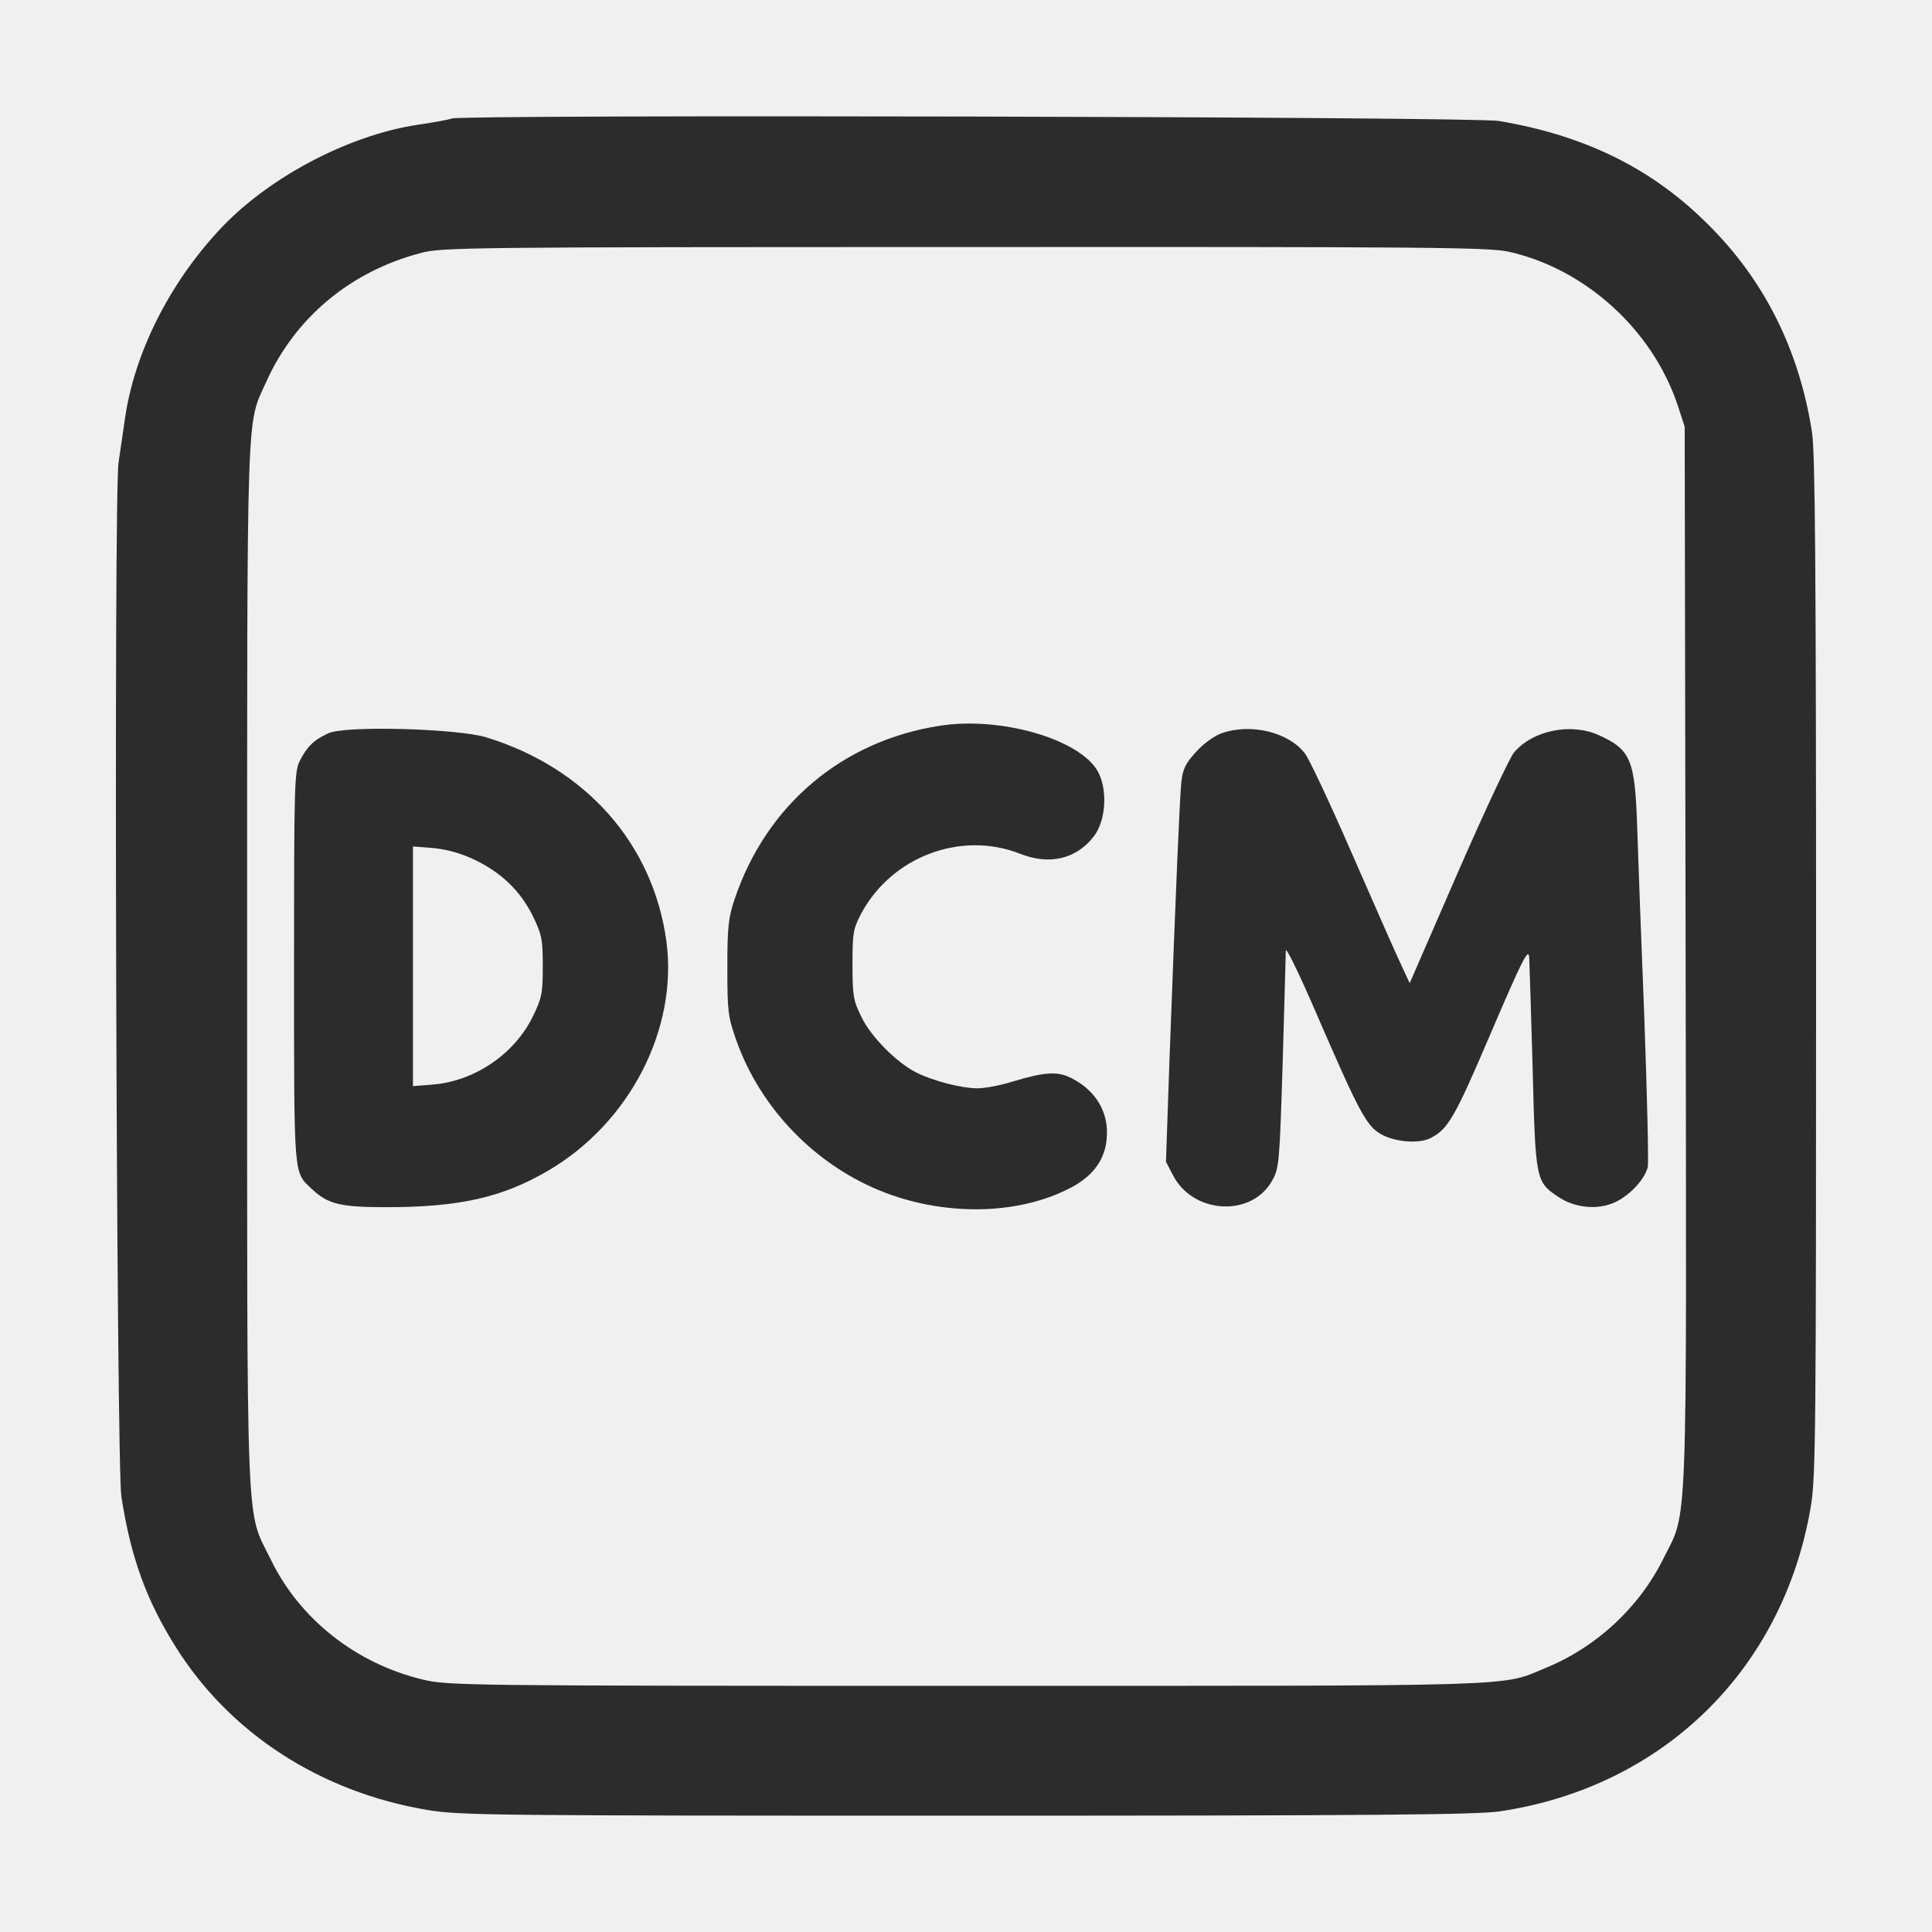
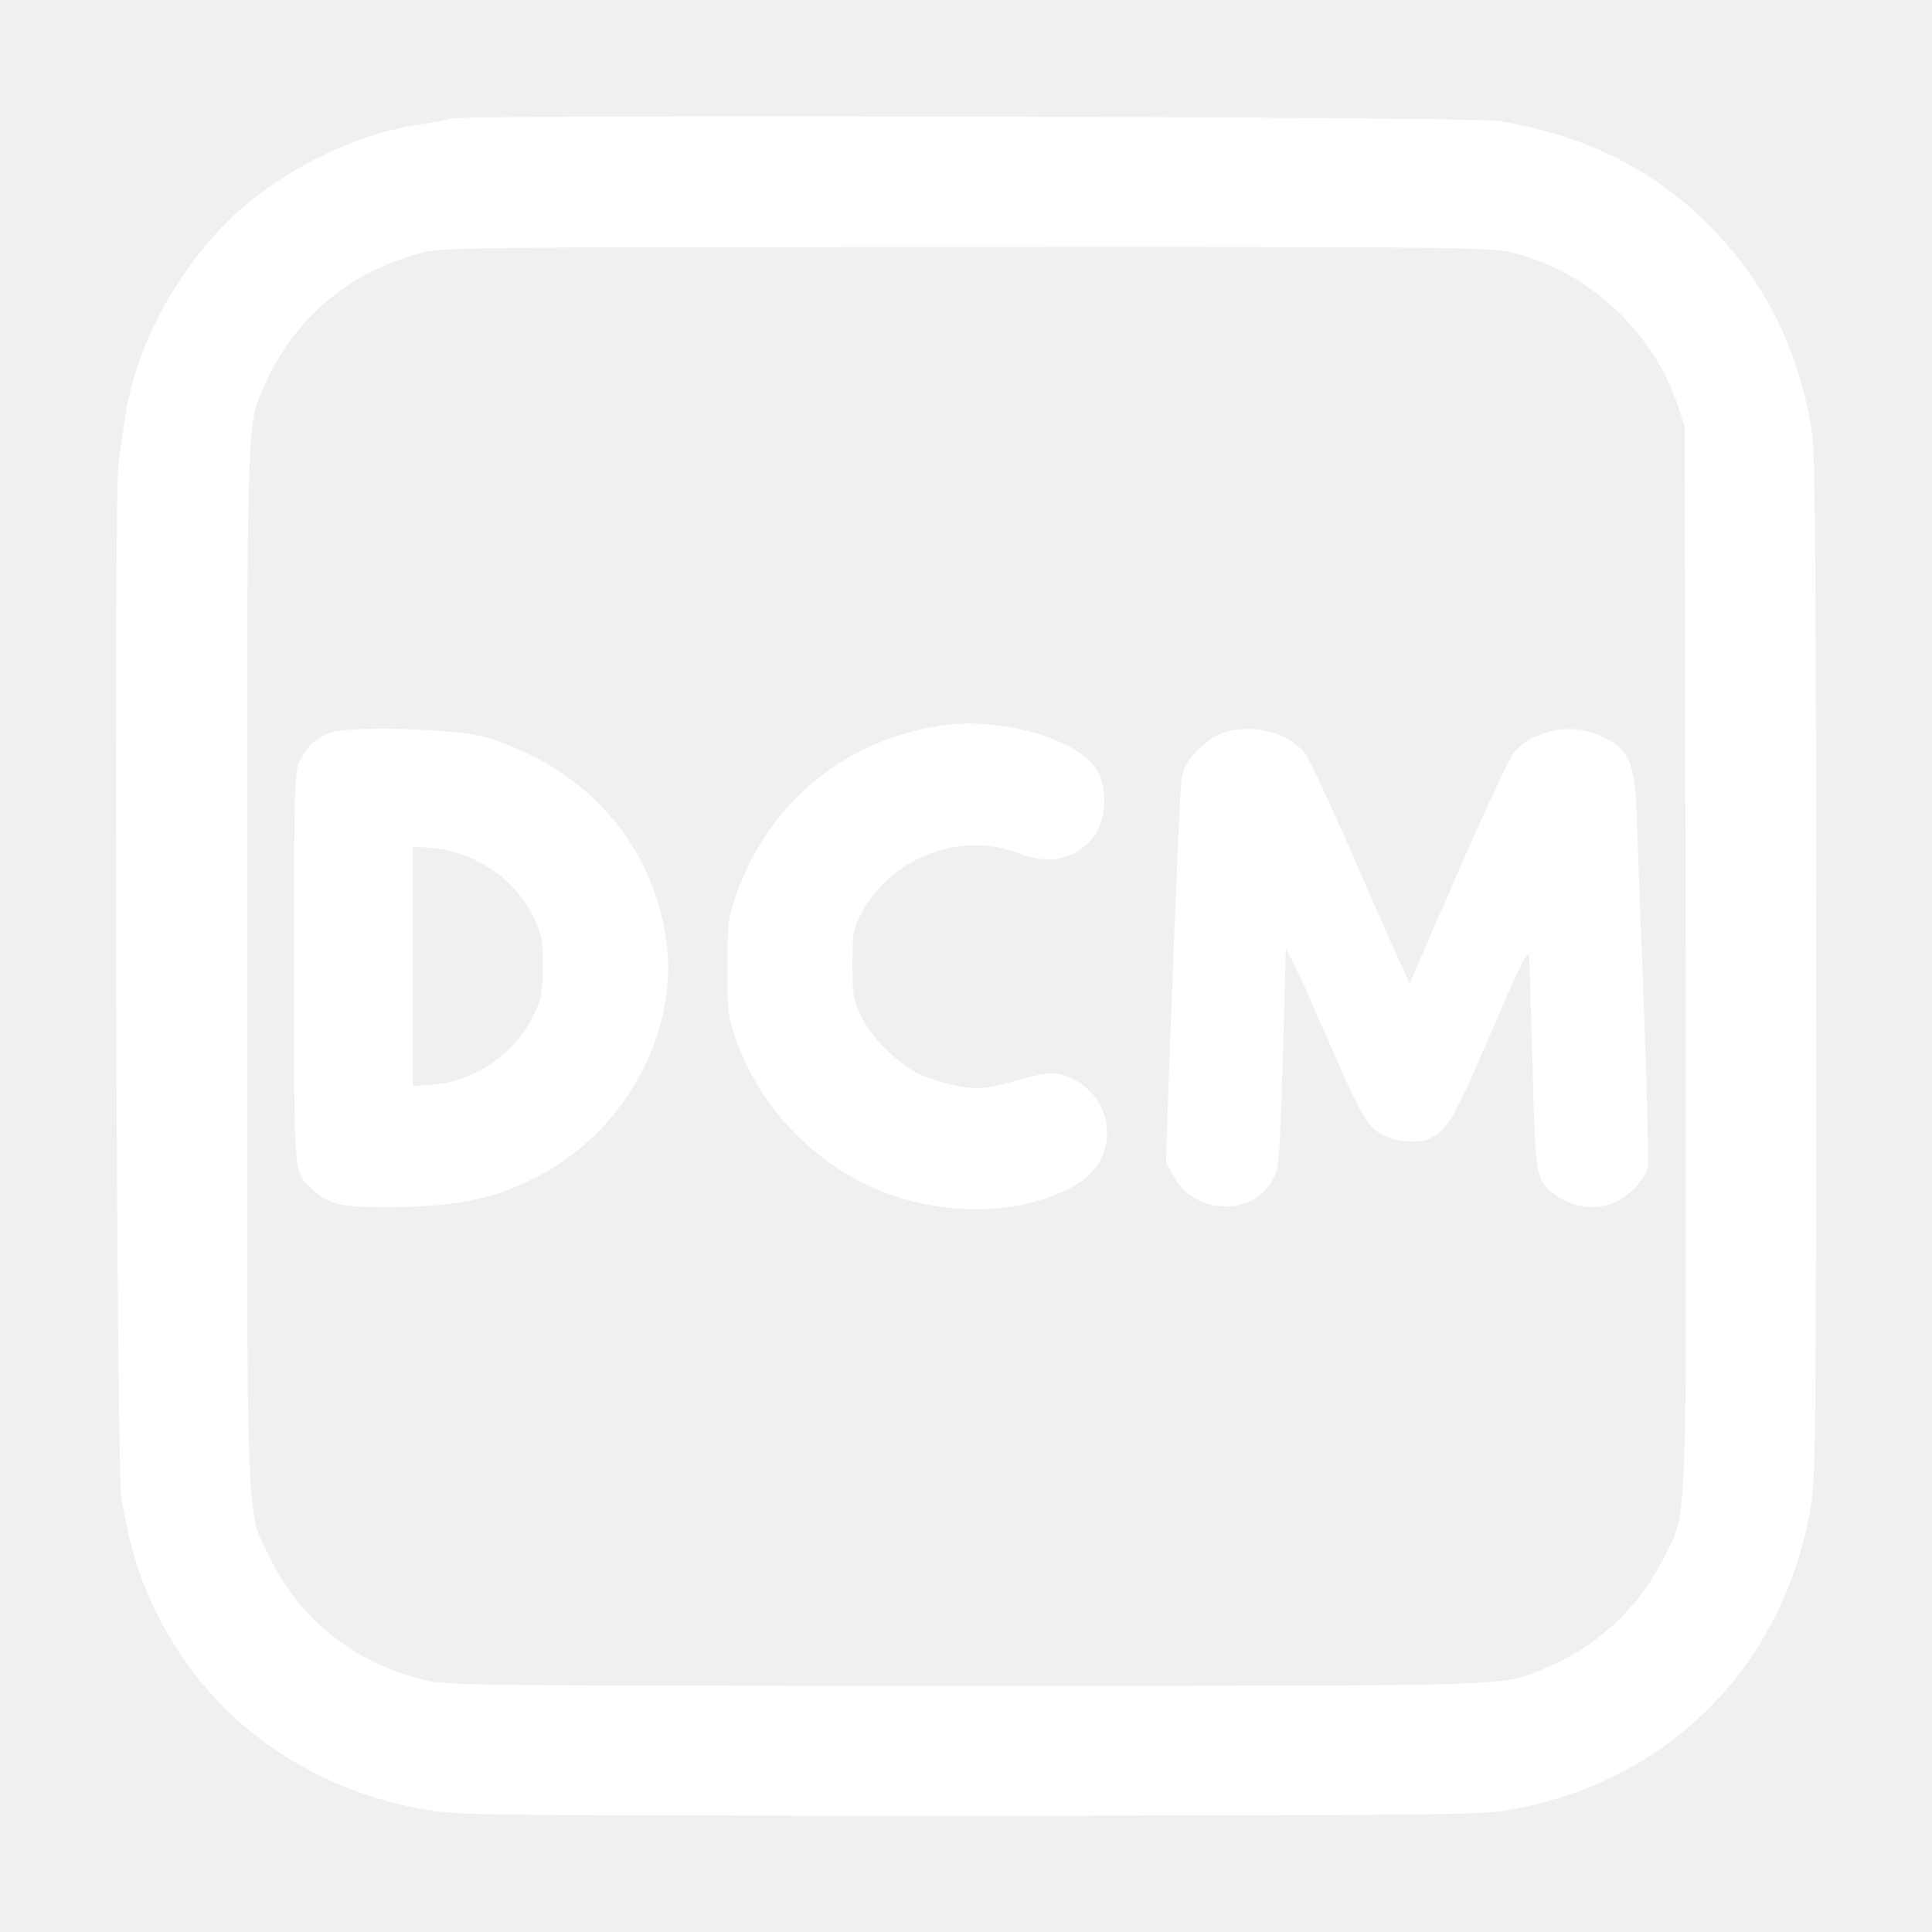
<svg xmlns="http://www.w3.org/2000/svg" class="icon" width="200px" height="200.00px" viewBox="0 0 1024 1024" version="1.1">
-   <path fill="#2c2c2c" d="M239.595 62.79C236.942 63.619 228.651 65.111 221.521 66.106 184.046 71.744 140.768 94.793 115.232 122.982 89.199 151.336 71.29 187.485 66.316 221.311 65.321 228.442 63.663 239.22 62.834 245.189 60.181 261.937 61.673 776.137 64.326 793.216 69.3 825.385 77.591 848.268 93.178 872.975 121.865 918.74 169.952 949.914 226.827 959.366 243.409 962.185 262.81 962.35 512.365 962.35 728.923 962.35 782.98 961.853 795.084 960.029 881.641 947.095 945.149 884.748 959.741 798.688 962.394 782.936 962.56 759.887 962.56 512.156 962.56 301.401 962.063 239.717 960.404 229.105 953.606 185.495 935.2 148.517 905.187 118.836 875.672 89.321 840.021 71.744 794.421 64.116 781.321 61.795 247.554 60.634 239.595 62.79ZM799.727 133.428C840.352 142.548 875.837 174.882 889.103 214.513L892.917 226.12 893.414 506.684C893.912 821.405 894.741 799.683 881.475 826.38 868.707 852.082 845.99 873.14 819.128 884.084 795.084 894.034 811.334 893.536 512.365 893.536 244.072 893.536 237.605 893.37 224.174 890.22 188.689 881.763 158.676 858.051 143.421 826.38 130.156 799.352 130.985 820.576 130.985 511.99 130.985 208.875 130.487 225.954 141.1 202.408 156.355 168.416 185.704 143.875 223.013 134.091 234.123 131.107 247.389 130.941 511.204 130.941 760.428 130.775 788.949 131.107 799.727 133.428Z" />
-   <path fill="#2c2c2c" d="M498.271 384.642C446.37 392.601 406.076 426.759 389.329 476.671 386.012 486.62 385.515 491.428 385.515 512.985 385.515 535.867 385.846 538.852 390.158 551.123 403.091 587.934 433.104 618.61 469.75 632.373 502.914 644.81 540.886 643.649 567.748 629.389 579.024 623.419 585.325 615.128 586.486 604.35 588.144 590.421 581.345 578.317 568.08 571.518 560.618 567.704 553.985 568.036 536.409 573.342 530.108 575.332 521.817 576.824 518.169 576.824 509.546 576.824 494.291 572.845 485.503 568.368 475.056 563.062 461.459 549.299 456.485 538.852 452.339 530.395 451.842 527.908 451.842 511.326 451.842 494.579 452.173 492.423 456.319 484.464 472.403 454.119 509.215 440.191 540.554 452.461 556.307 458.762 570.567 455.28 579.853 443.175 586.32 434.553 587.149 418.137 581.677 408.519 571.728 391.606 530.274 379.667 498.271 384.642Z" />
-   <path fill="#2c2c2c" d="M174.097 388.621C166.47 392.104 162.822 395.586 159.008 403.048 156.023 408.851 155.857 414.489 155.857 512.985 155.857 625.741 155.526 620.932 165.309 630.218 173.766 638.177 180.232 639.835 204.608 639.835 243.575 639.835 266.126 634.695 290.335 620.6 333.78 595.23 359.481 545.319 353.18 498.724 346.05 447.155 310.565 407.027 257.669 390.777 242.082 386.134 183.383 384.476 174.097 388.621ZM251.037 455.446C265.463 462.244 275.743 472.028 282.376 485.459 287.185 495.408 287.682 497.729 287.682 512.156 287.682 526.582 287.185 528.903 282.376 538.852 272.593 558.75 251.534 573.011 229.48 574.835L218.868 575.664 218.868 448.647 229.48 449.476C236.61 450.14 243.906 452.13 251.037 455.446Z" />
-   <path fill="#2c2c2c" d="M647.507 388.621C643.693 389.948 637.889 394.093 633.909 398.57 628.106 404.871 626.945 407.525 626.116 414.821 625.287 423.443 623.463 464.234 619.815 562.73L617.991 615.792 621.639 622.756C632.251 643.649 663.591 645.307 674.369 625.575 678.017 619.108 678.183 615.957 679.841 563.393 680.67 532.883 681.499 506.186 681.499 503.865 681.499 501.543 688.464 515.803 696.92 535.37 720.466 589.758 724.28 596.888 732.074 601.2 739.37 605.345 752.303 606.34 758.273 603.189 767.559 598.381 771.041 592.411 790.276 547.309 806.692 509.005 810.008 502.372 810.505 507.181 810.671 510.331 811.5 536.862 812.329 566.046 813.822 625.575 813.987 626.404 825.926 634.363 835.046 640.498 847.648 641.493 856.768 636.85 864.562 632.871 871.692 624.911 873.35 618.61 873.848 616.123 873.019 580.638 871.526 539.515 869.868 498.558 868.21 452.627 867.712 437.538 866.552 402.55 864.23 397.244 847.317 389.616 832.725 382.984 812.163 387.129 802.38 398.902 800.225 401.555 786.793 430.076 772.699 462.41L747.163 521.11 741.028 507.844C737.711 500.714 726.27 474.515 715.492 449.974 704.714 425.267 694.101 402.716 691.78 399.565 683.323 388.124 663.093 383.149 647.507 388.621Z" />
+   <path fill="#ffffff" d="M239.595 62.79C236.942 63.619 228.651 65.111 221.521 66.106 184.046 71.744 140.768 94.793 115.232 122.982 89.199 151.336 71.29 187.485 66.316 221.311 65.321 228.442 63.663 239.22 62.834 245.189 60.181 261.937 61.673 776.137 64.326 793.216 69.3 825.385 77.591 848.268 93.178 872.975 121.865 918.74 169.952 949.914 226.827 959.366 243.409 962.185 262.81 962.35 512.365 962.35 728.923 962.35 782.98 961.853 795.084 960.029 881.641 947.095 945.149 884.748 959.741 798.688 962.394 782.936 962.56 759.887 962.56 512.156 962.56 301.401 962.063 239.717 960.404 229.105 953.606 185.495 935.2 148.517 905.187 118.836 875.672 89.321 840.021 71.744 794.421 64.116 781.321 61.795 247.554 60.634 239.595 62.79ZM799.727 133.428C840.352 142.548 875.837 174.882 889.103 214.513L892.917 226.12 893.414 506.684C893.912 821.405 894.741 799.683 881.475 826.38 868.707 852.082 845.99 873.14 819.128 884.084 795.084 894.034 811.334 893.536 512.365 893.536 244.072 893.536 237.605 893.37 224.174 890.22 188.689 881.763 158.676 858.051 143.421 826.38 130.156 799.352 130.985 820.576 130.985 511.99 130.985 208.875 130.487 225.954 141.1 202.408 156.355 168.416 185.704 143.875 223.013 134.091 234.123 131.107 247.389 130.941 511.204 130.941 760.428 130.775 788.949 131.107 799.727 133.428Z" />
+   <path fill="#ffffff" d="M498.271 384.642C446.37 392.601 406.076 426.759 389.329 476.671 386.012 486.62 385.515 491.428 385.515 512.985 385.515 535.867 385.846 538.852 390.158 551.123 403.091 587.934 433.104 618.61 469.75 632.373 502.914 644.81 540.886 643.649 567.748 629.389 579.024 623.419 585.325 615.128 586.486 604.35 588.144 590.421 581.345 578.317 568.08 571.518 560.618 567.704 553.985 568.036 536.409 573.342 530.108 575.332 521.817 576.824 518.169 576.824 509.546 576.824 494.291 572.845 485.503 568.368 475.056 563.062 461.459 549.299 456.485 538.852 452.339 530.395 451.842 527.908 451.842 511.326 451.842 494.579 452.173 492.423 456.319 484.464 472.403 454.119 509.215 440.191 540.554 452.461 556.307 458.762 570.567 455.28 579.853 443.175 586.32 434.553 587.149 418.137 581.677 408.519 571.728 391.606 530.274 379.667 498.271 384.642Z" />
+   <path fill="#ffffff" d="M174.097 388.621C166.47 392.104 162.822 395.586 159.008 403.048 156.023 408.851 155.857 414.489 155.857 512.985 155.857 625.741 155.526 620.932 165.309 630.218 173.766 638.177 180.232 639.835 204.608 639.835 243.575 639.835 266.126 634.695 290.335 620.6 333.78 595.23 359.481 545.319 353.18 498.724 346.05 447.155 310.565 407.027 257.669 390.777 242.082 386.134 183.383 384.476 174.097 388.621ZM251.037 455.446C265.463 462.244 275.743 472.028 282.376 485.459 287.185 495.408 287.682 497.729 287.682 512.156 287.682 526.582 287.185 528.903 282.376 538.852 272.593 558.75 251.534 573.011 229.48 574.835L218.868 575.664 218.868 448.647 229.48 449.476C236.61 450.14 243.906 452.13 251.037 455.446Z" />
+   <path fill="#ffffff" d="M647.507 388.621C643.693 389.948 637.889 394.093 633.909 398.57 628.106 404.871 626.945 407.525 626.116 414.821 625.287 423.443 623.463 464.234 619.815 562.73L617.991 615.792 621.639 622.756C632.251 643.649 663.591 645.307 674.369 625.575 678.017 619.108 678.183 615.957 679.841 563.393 680.67 532.883 681.499 506.186 681.499 503.865 681.499 501.543 688.464 515.803 696.92 535.37 720.466 589.758 724.28 596.888 732.074 601.2 739.37 605.345 752.303 606.34 758.273 603.189 767.559 598.381 771.041 592.411 790.276 547.309 806.692 509.005 810.008 502.372 810.505 507.181 810.671 510.331 811.5 536.862 812.329 566.046 813.822 625.575 813.987 626.404 825.926 634.363 835.046 640.498 847.648 641.493 856.768 636.85 864.562 632.871 871.692 624.911 873.35 618.61 873.848 616.123 873.019 580.638 871.526 539.515 869.868 498.558 868.21 452.627 867.712 437.538 866.552 402.55 864.23 397.244 847.317 389.616 832.725 382.984 812.163 387.129 802.38 398.902 800.225 401.555 786.793 430.076 772.699 462.41L747.163 521.11 741.028 507.844C737.711 500.714 726.27 474.515 715.492 449.974 704.714 425.267 694.101 402.716 691.78 399.565 683.323 388.124 663.093 383.149 647.507 388.621Z" />
</svg>
